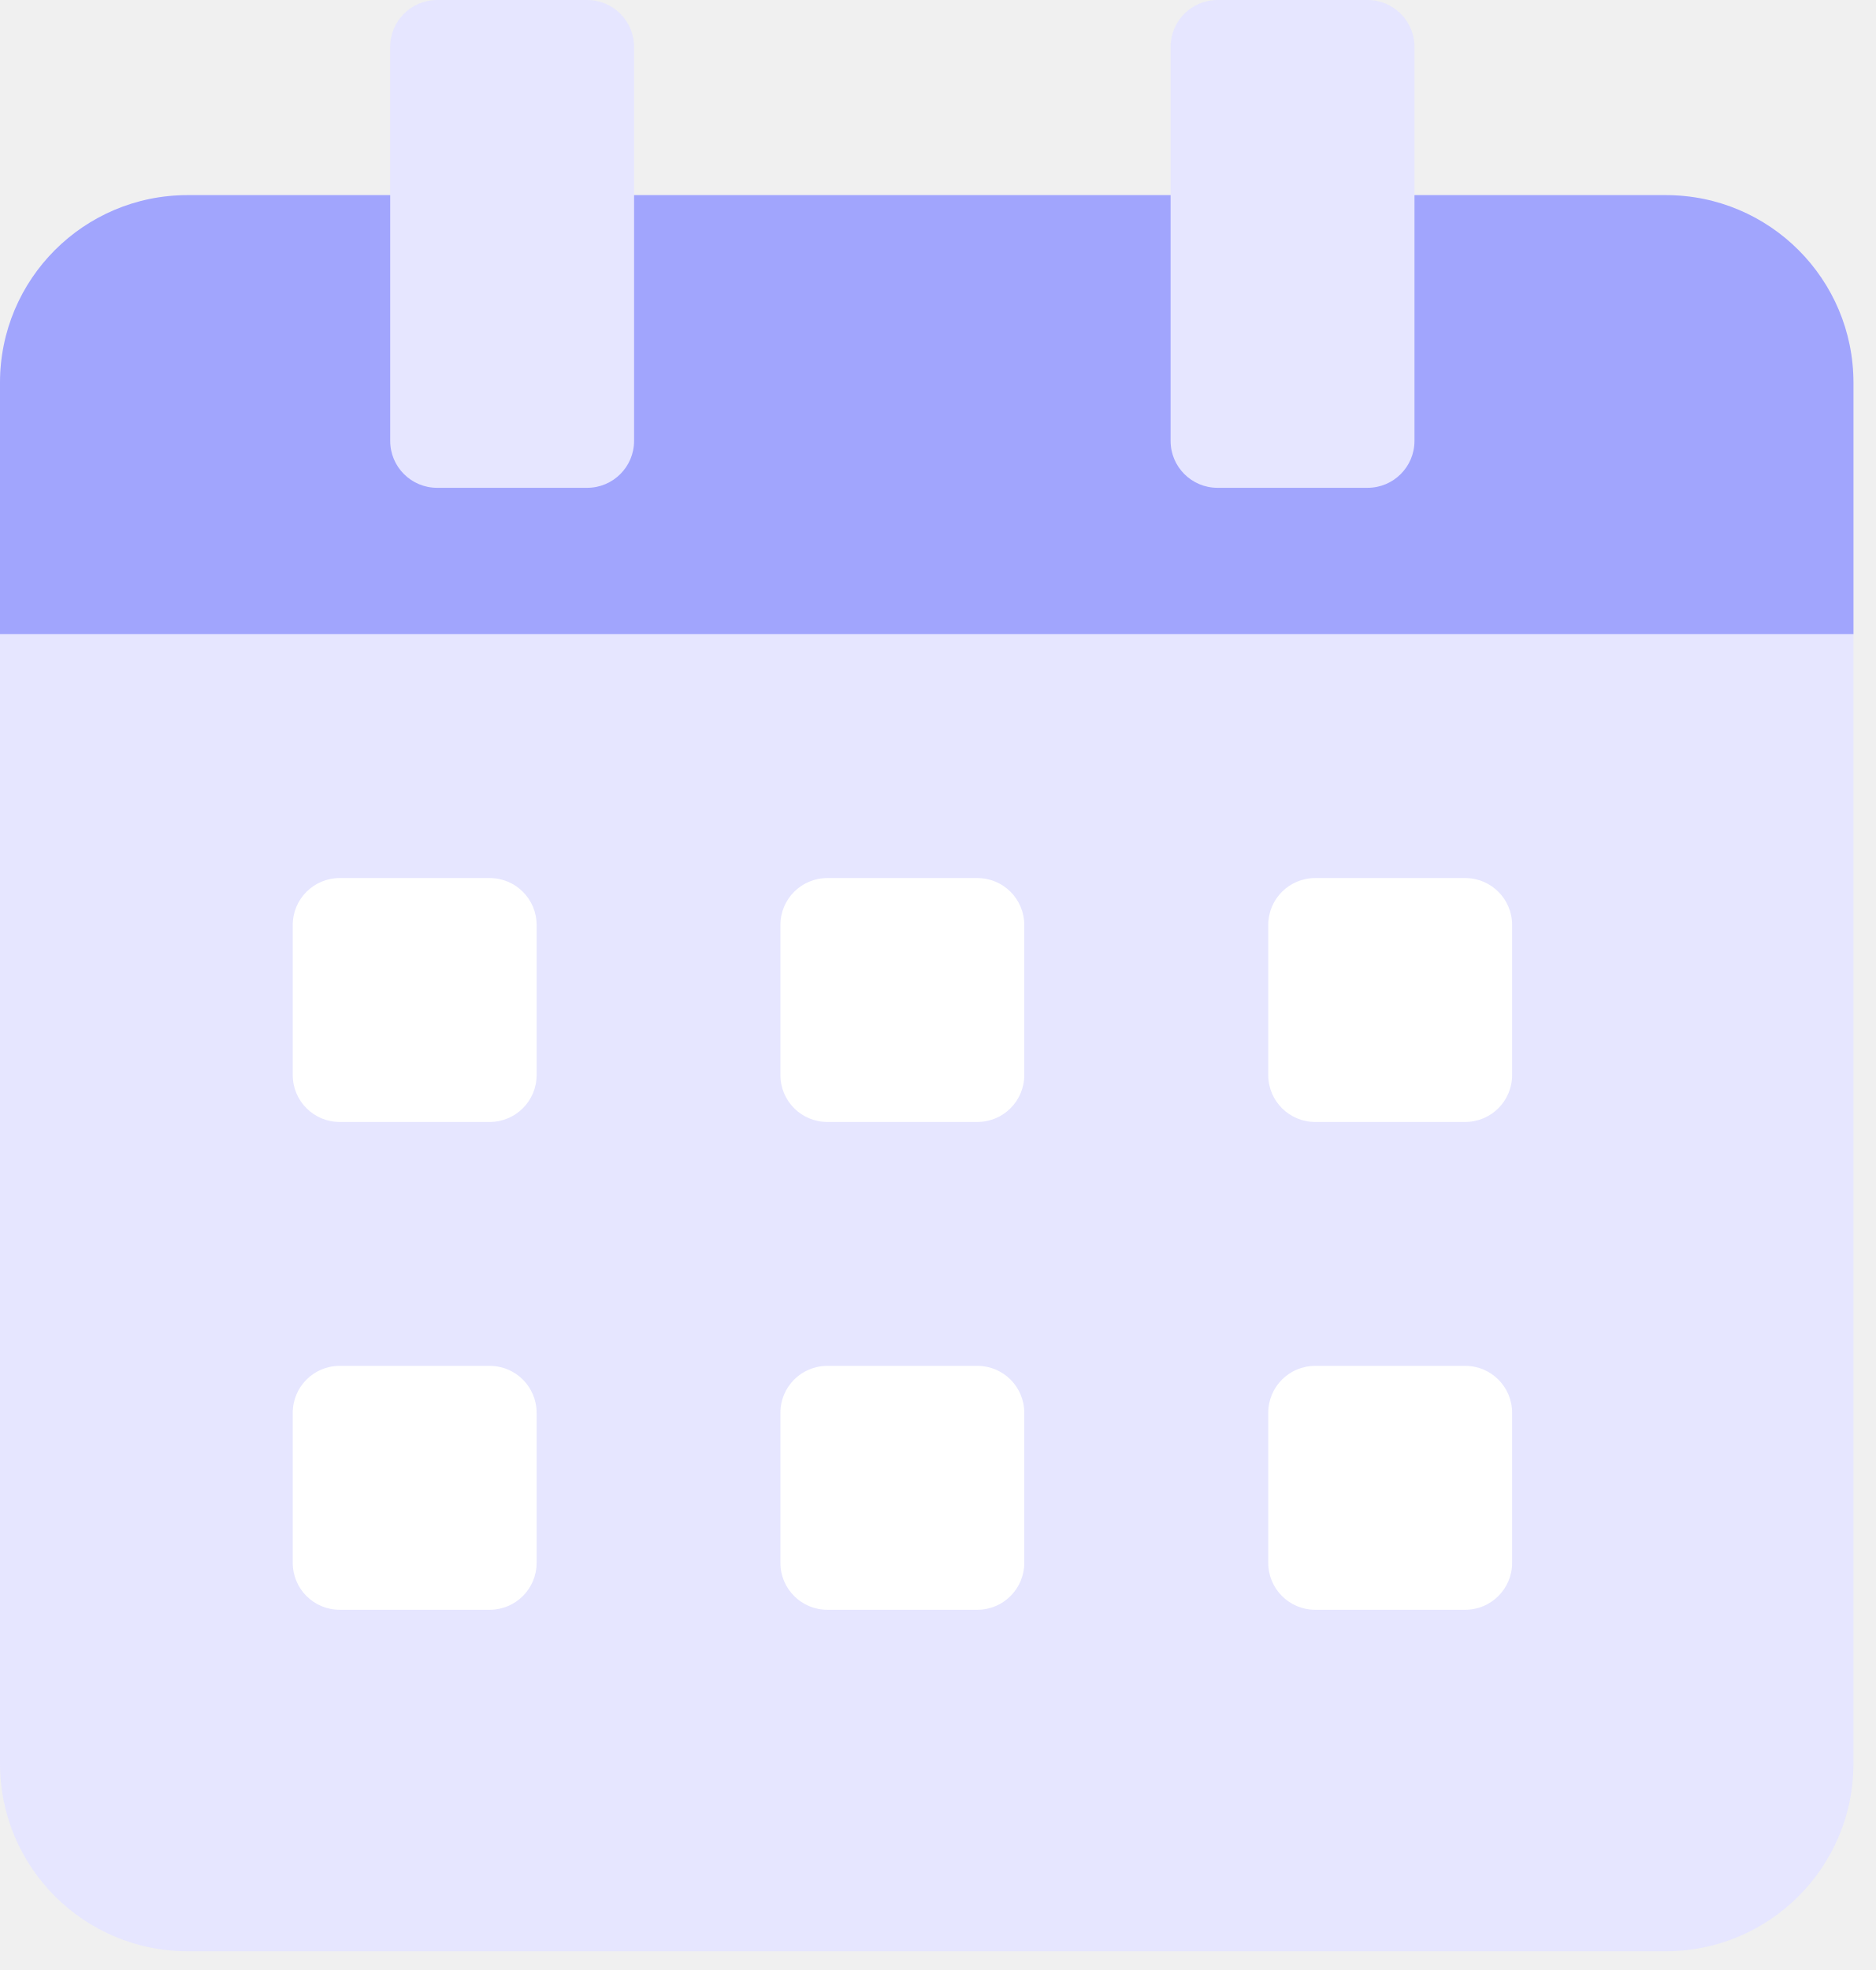
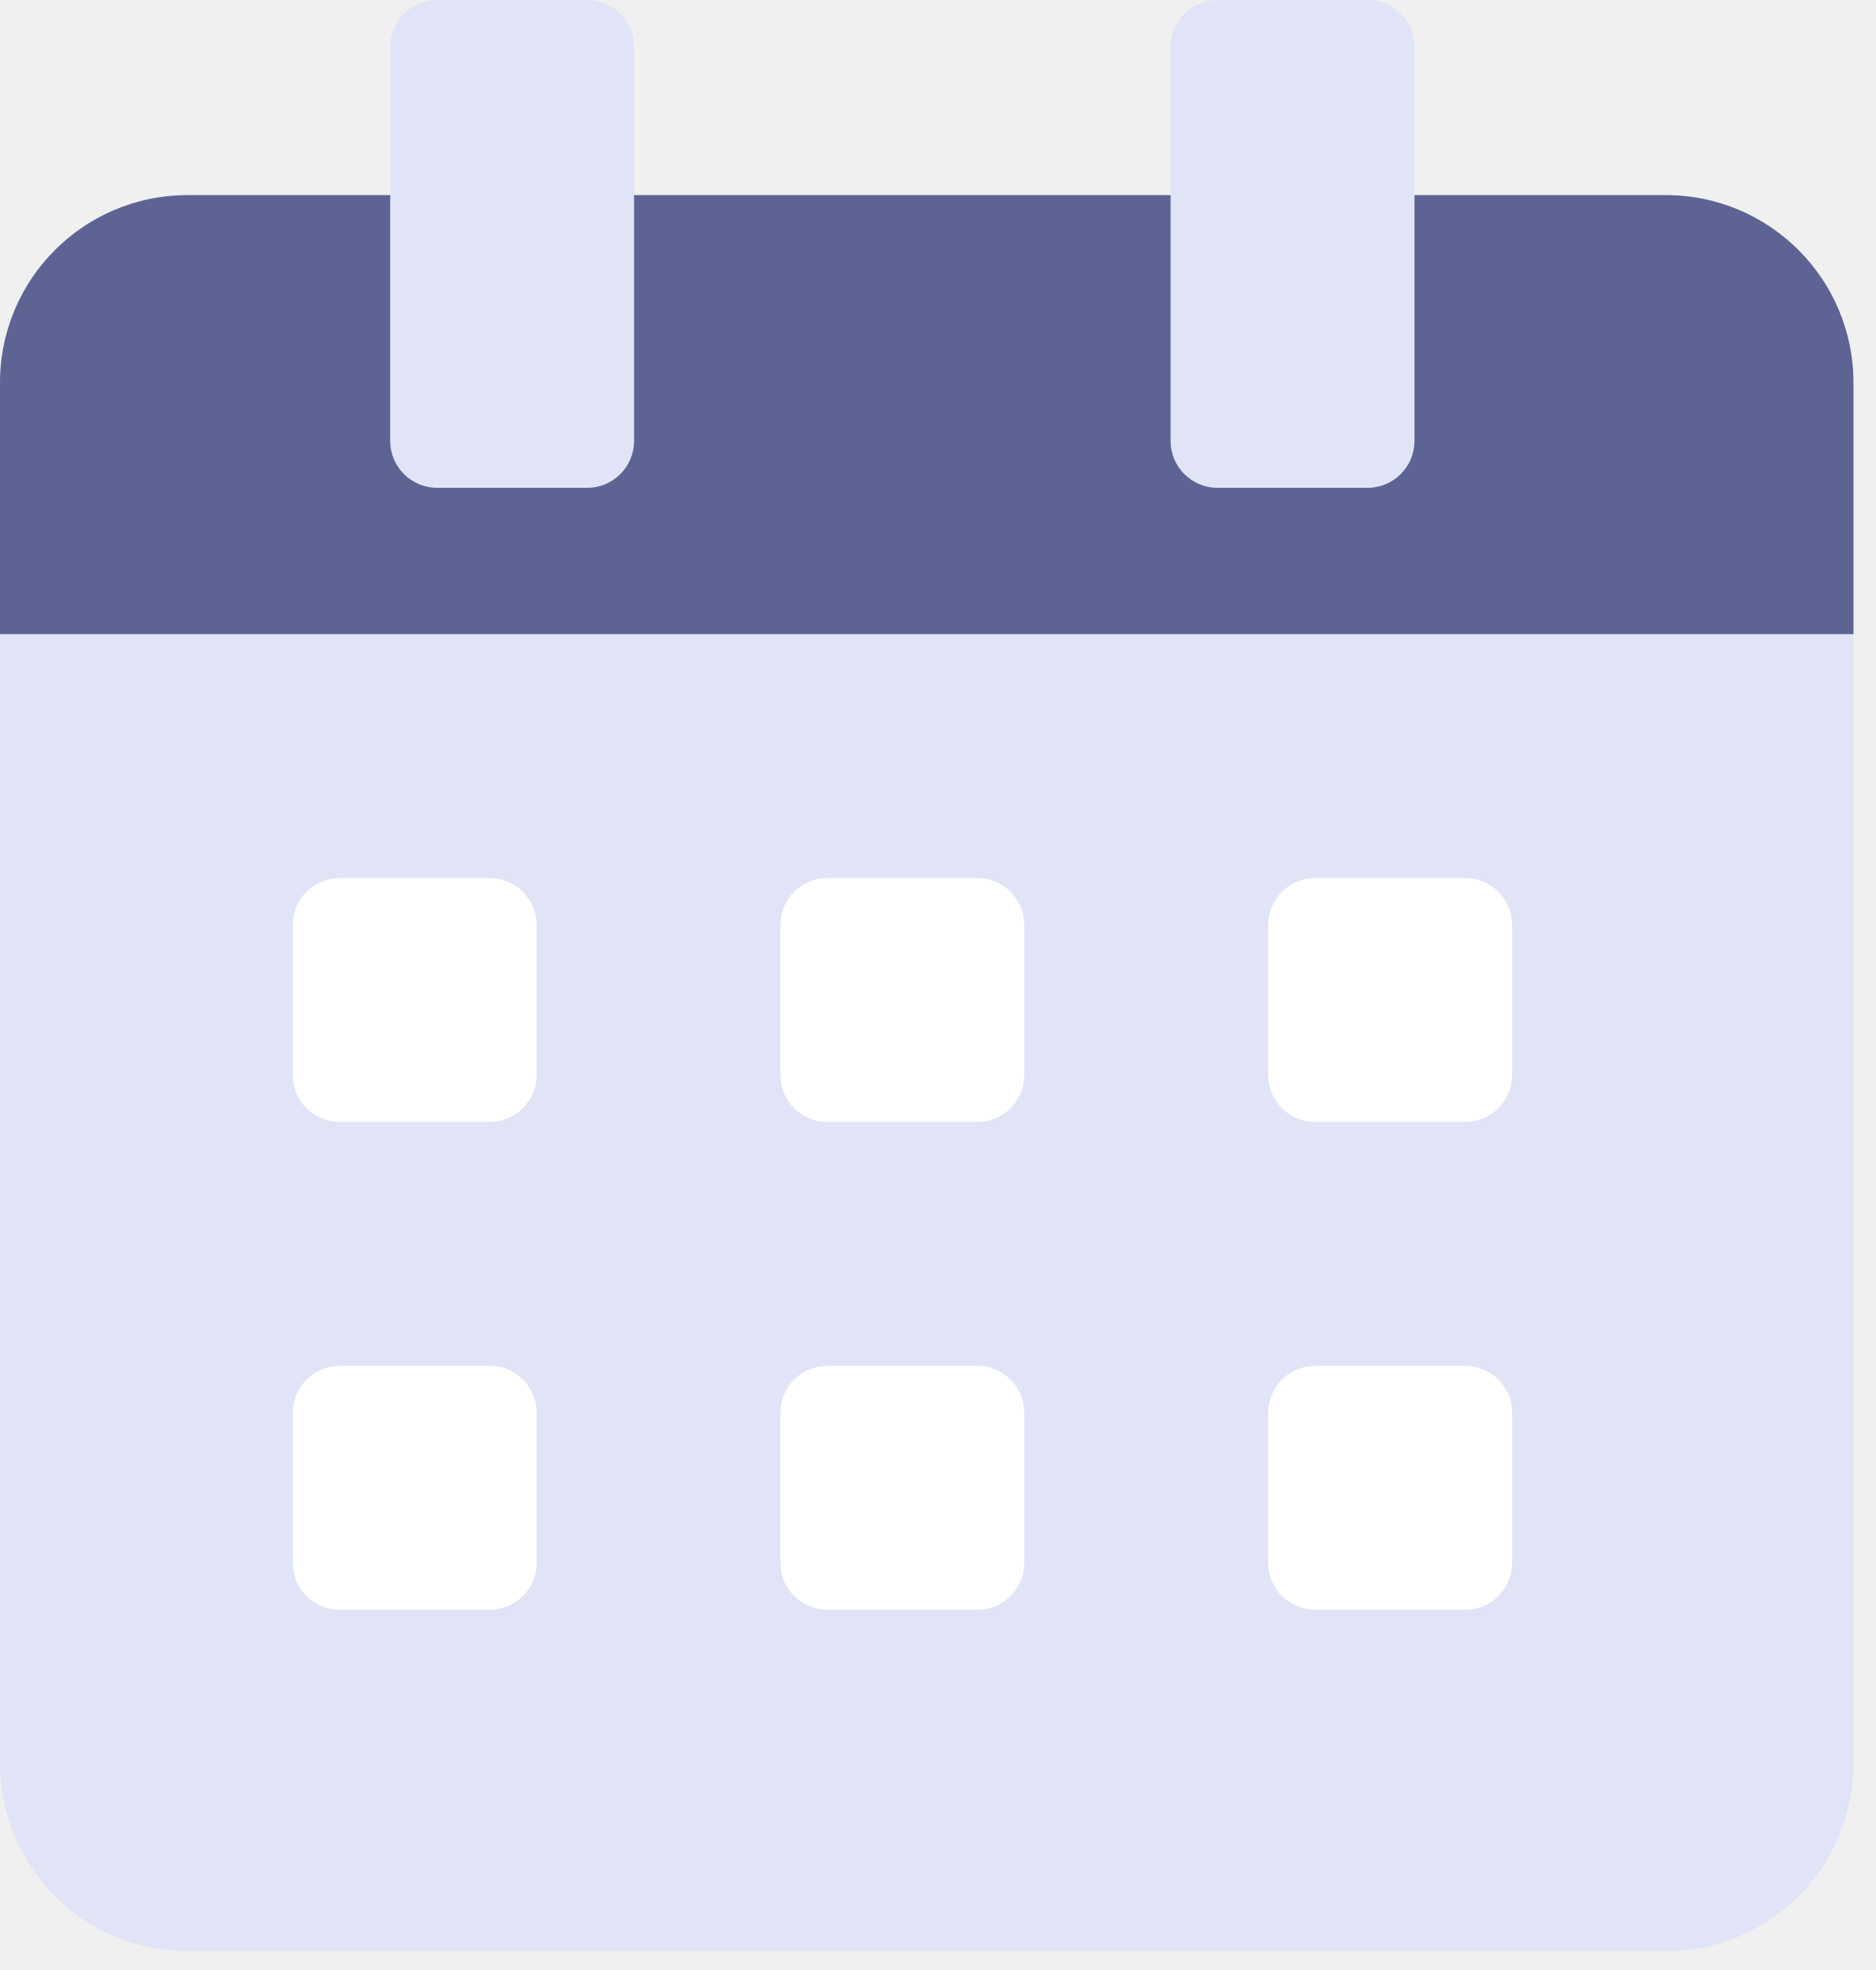
<svg xmlns="http://www.w3.org/2000/svg" width="20" height="21" viewBox="0 0 20 21" fill="none">
-   <rect y="2.08" width="19.76" height="18.72" rx="2" fill="#E6E6FF" />
-   <path d="M0 4.08C0 2.975 0.895 2.08 2 2.08H17.76C18.865 2.08 19.76 2.975 19.76 4.08V6.76H0V4.08Z" fill="#A1A5FD" />
-   <rect x="4.16" width="2.6" height="5.2" rx="0.5" fill="#E6E6FF" />
-   <rect x="12.48" width="2.6" height="5.2" rx="0.5" fill="#E6E6FF" />
+   <rect y="2.08" width="19.76" height="18.72" rx="2" fill="#E1E4F7" />
+   <path d="M0 4.08C0 2.975 0.895 2.08 2 2.08H17.76C18.865 2.08 19.76 2.975 19.76 4.08V6.76H0V4.08Z" fill="#5D6494" />
+   <rect x="4.16" width="2.6" height="5.2" rx="0.5" fill="#E1E4F7" />
+   <rect x="12.48" width="2.6" height="5.2" rx="0.5" fill="#E1E4F7" />
  <rect x="3.121" y="9.36" width="2.6" height="2.6" rx="0.5" fill="white" />
  <rect x="8.32" y="9.36" width="2.6" height="2.6" rx="0.5" fill="white" />
  <rect x="13.521" y="9.36" width="2.6" height="2.6" rx="0.5" fill="white" />
  <rect x="3.121" y="14.56" width="2.6" height="2.6" rx="0.5" fill="white" />
  <rect x="8.32" y="14.56" width="2.6" height="2.6" rx="0.5" fill="white" />
  <rect x="13.521" y="14.56" width="2.6" height="2.6" rx="0.5" fill="white" />
</svg>
